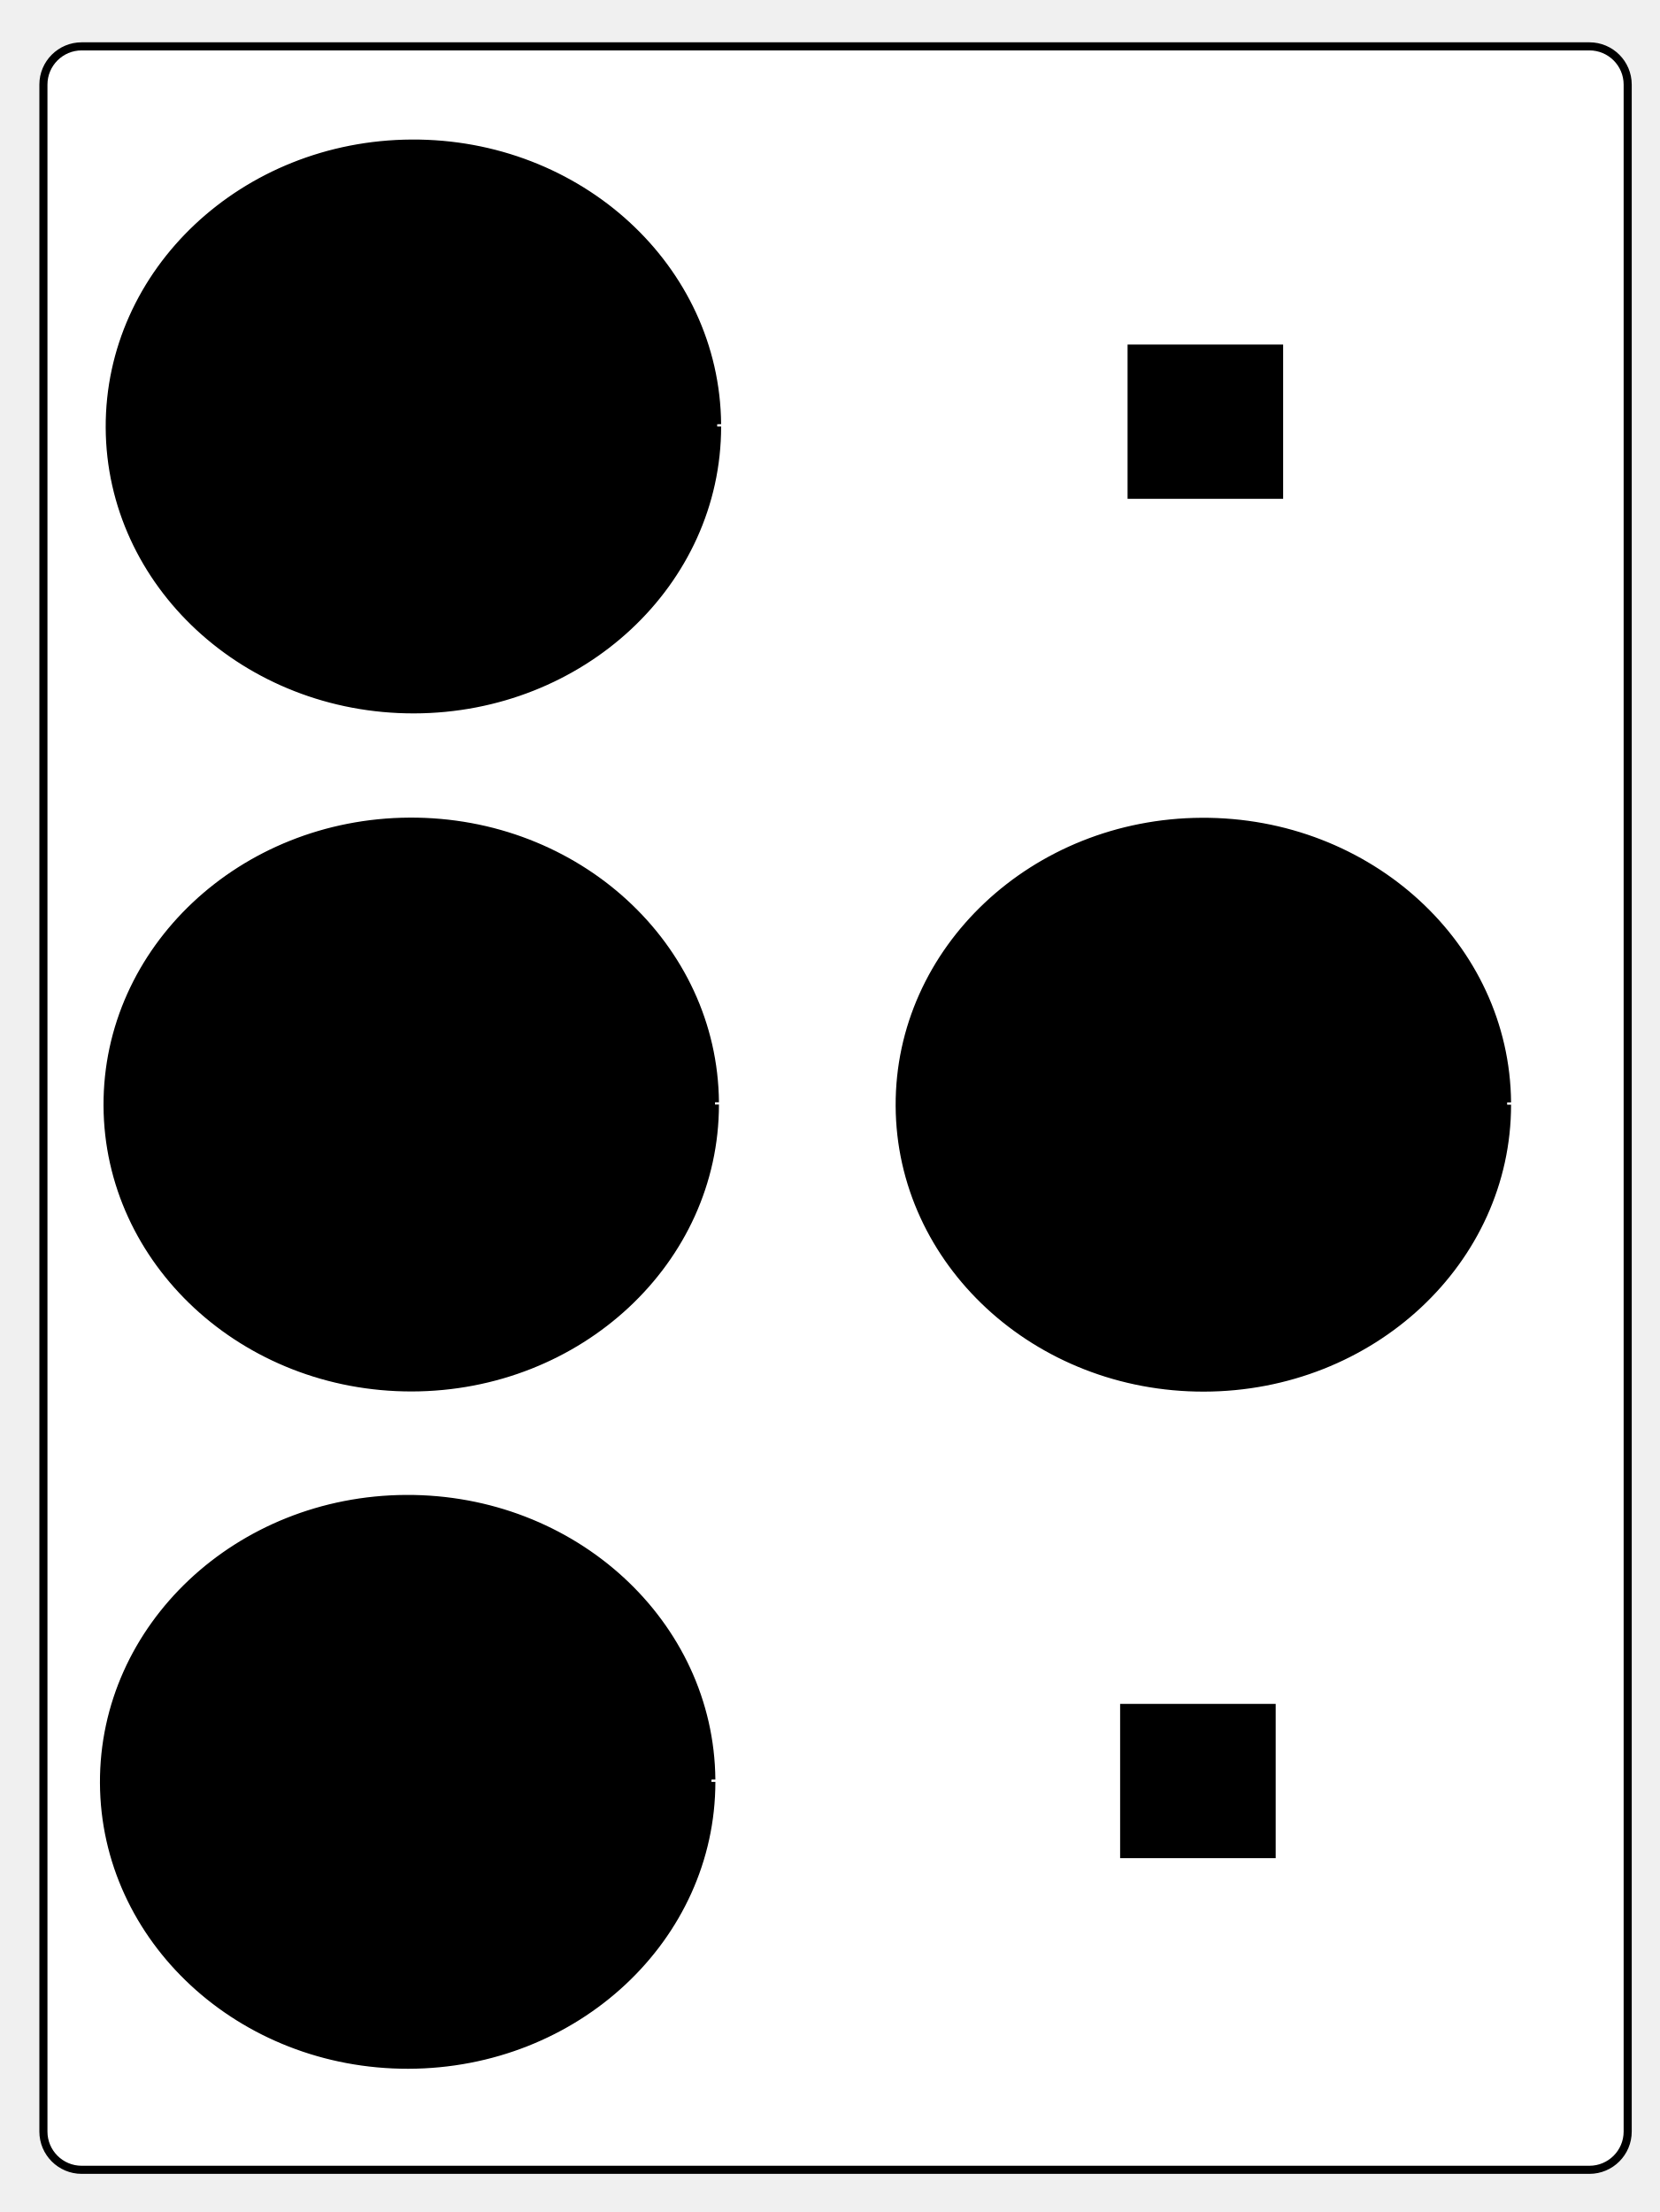
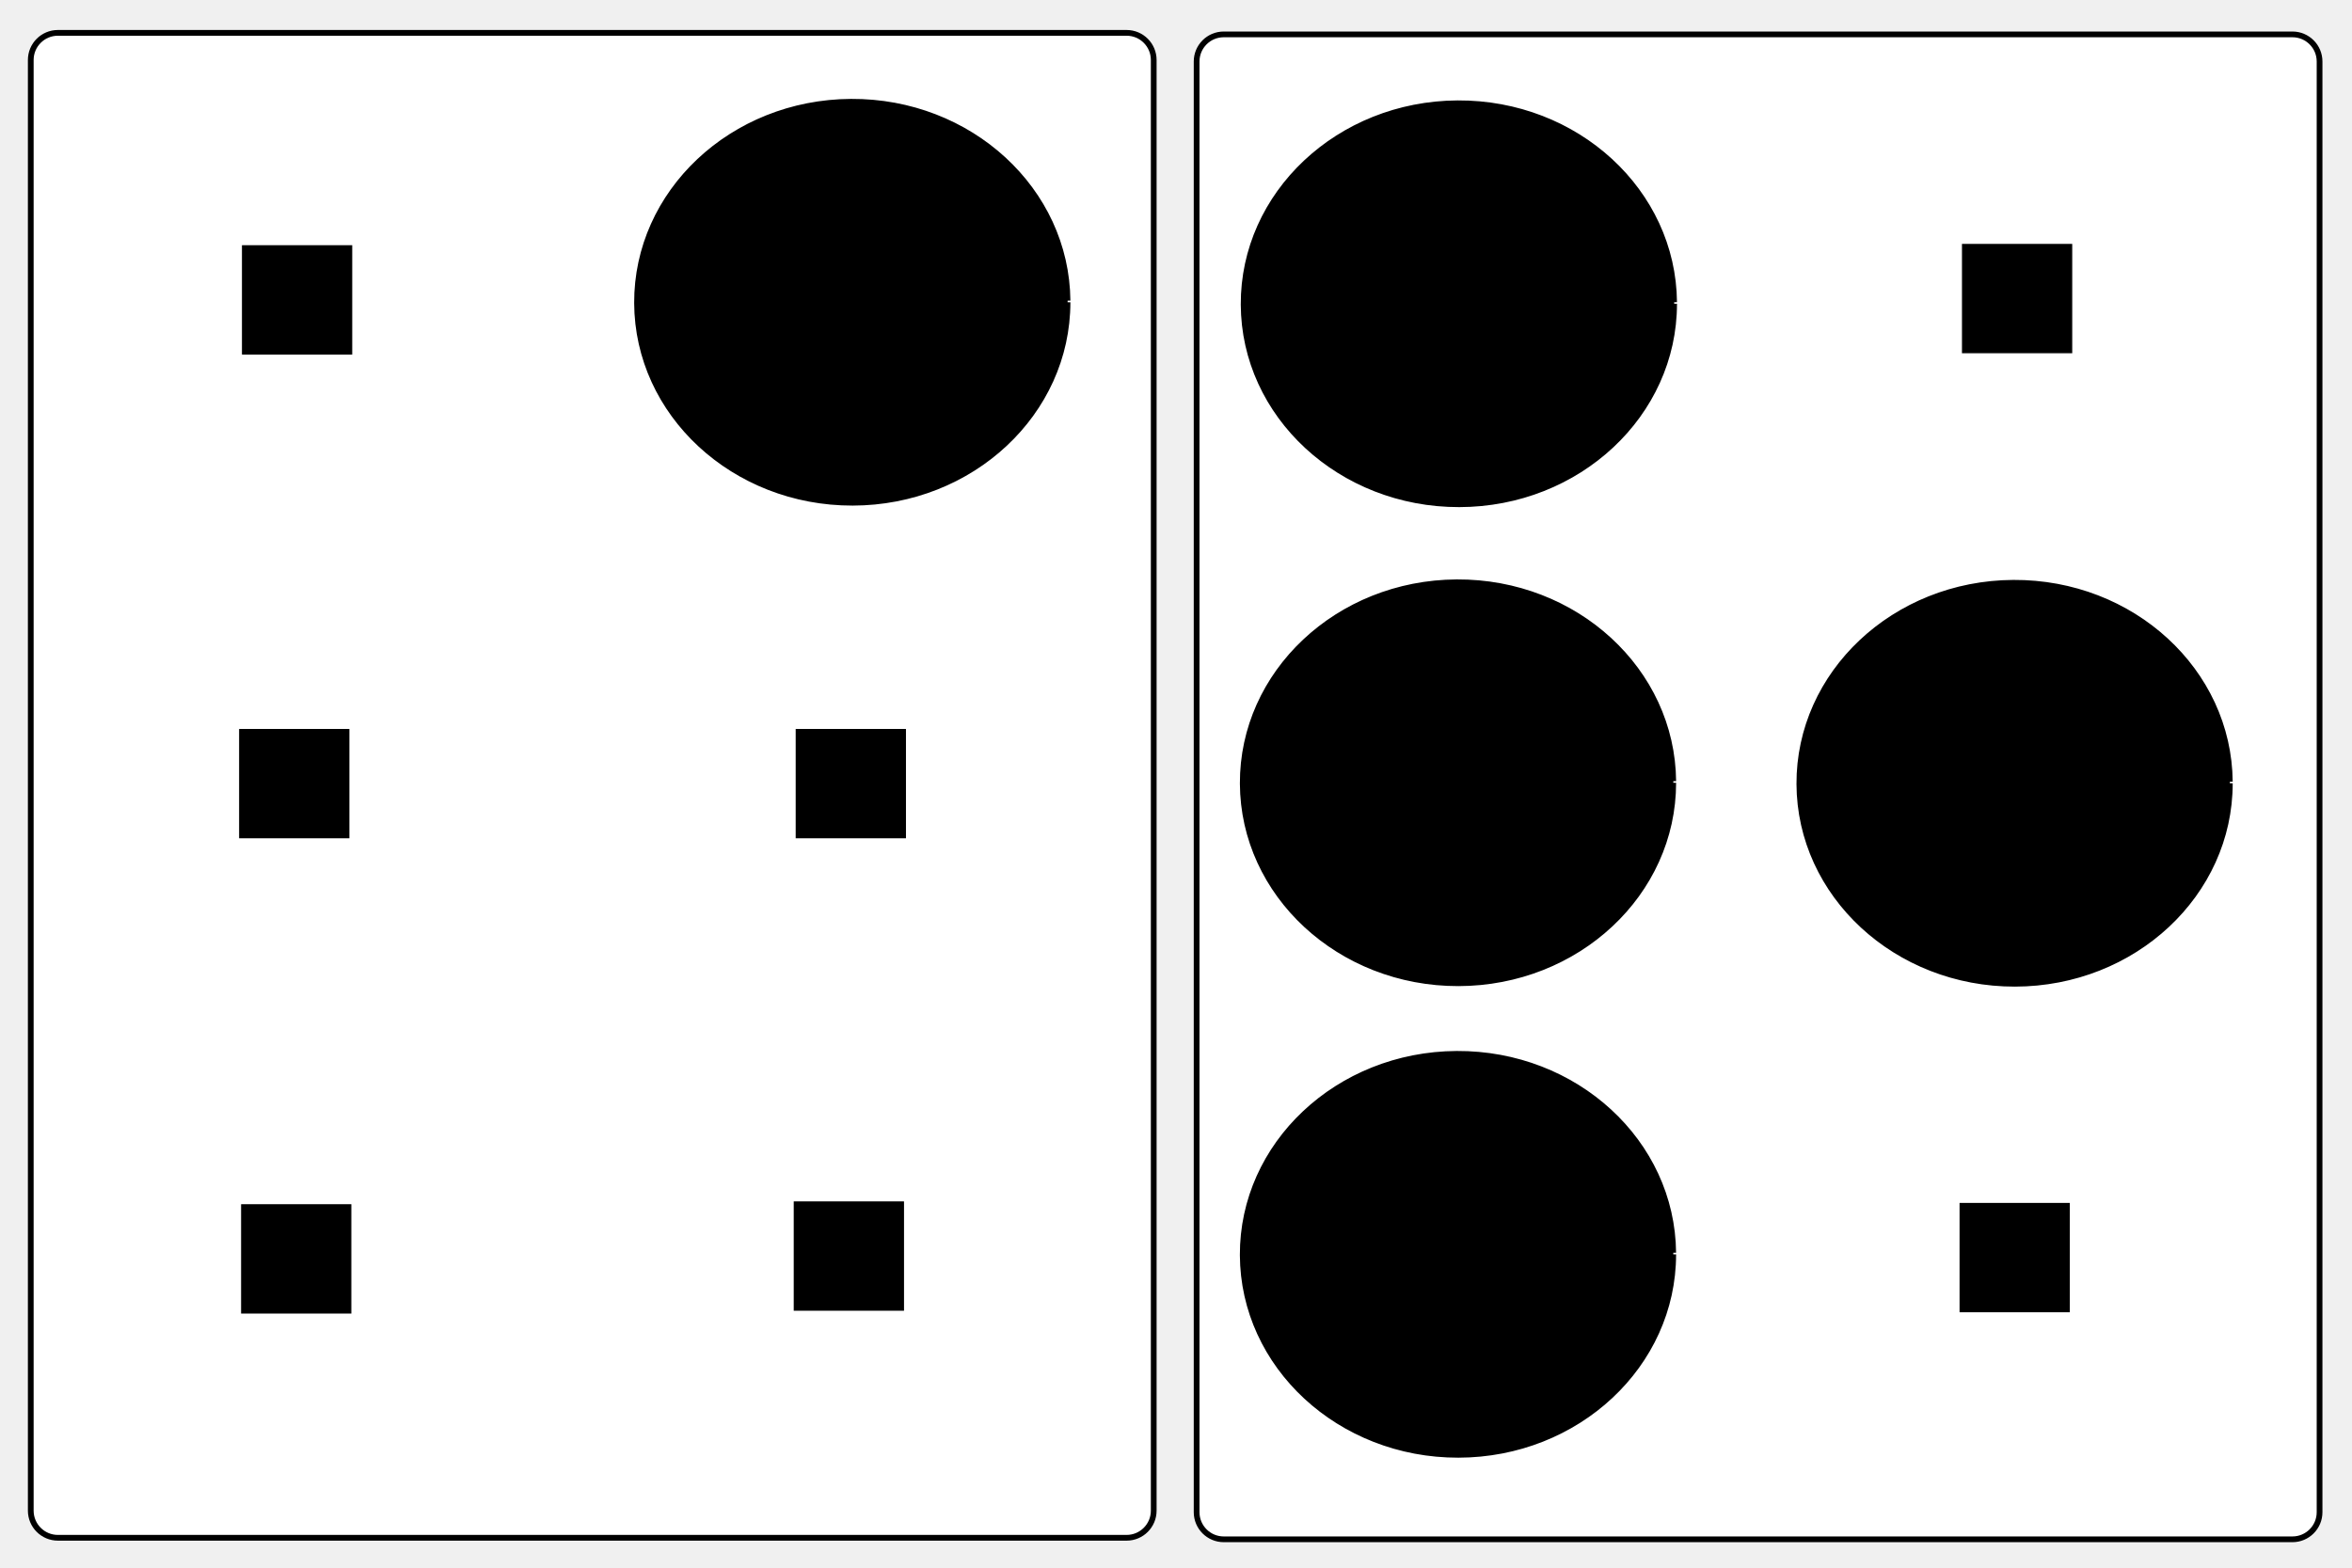
- <svg xmlns="http://www.w3.org/2000/svg" id="svg8" version="1.1" viewBox="0 0 119.062 158.75" height="600" width="450">
+ <svg xmlns="http://www.w3.org/2000/svg" width="900" height="600" viewBox="0 0 238.125 158.75" version="1.1" id="svg8">
  <defs id="defs2">
    <g id="id-491acc77-7f22-4258-bbb7-06a08e6fc4b8-4">
-       <symbol overflow="visible" id="id-98153f1c-65d7-4654-9df7-13f99f3ffc68-2">
-         <path style="stroke:none" d="" id="id-7b1965c2-cab7-4a87-b464-0a012a1a9f09-5" />
+       <symbol id="id-98153f1c-65d7-4654-9df7-13f99f3ffc68-2" overflow="visible">
+         <path id="id-7b1965c2-cab7-4a87-b464-0a012a1a9f09-5" d="" style="stroke:none" />
      </symbol>
-       <symbol overflow="visible" id="id-96065375-4f16-4620-8132-747d5e310582-5">
-         <path style="stroke:none" d="m 2.938,-6.375 c 0,-0.25 0,-0.266 -0.234,-0.266 C 2.078,-6 1.203,-6 0.891,-6 v 0.312 c 0.203,0 0.781,0 1.297,-0.266 v 5.172 c 0,0.359 -0.031,0.469 -0.922,0.469 h -0.312 V 0 c 0.344,-0.031 1.203,-0.031 1.609,-0.031 0.391,0 1.266,0 1.609,0.031 v -0.312 h -0.312 c -0.906,0 -0.922,-0.109 -0.922,-0.469 z m 0,0" id="id-6c01bf26-7813-470d-9325-114ac2335edb-6" />
+       <symbol id="id-96065375-4f16-4620-8132-747d5e310582-5" overflow="visible">
+         <path id="id-6c01bf26-7813-470d-9325-114ac2335edb-6" d="m 2.938,-6.375 c 0,-0.25 0,-0.266 -0.234,-0.266 C 2.078,-6 1.203,-6 0.891,-6 v 0.312 c 0.203,0 0.781,0 1.297,-0.266 v 5.172 c 0,0.359 -0.031,0.469 -0.922,0.469 h -0.312 V 0 c 0.344,-0.031 1.203,-0.031 1.609,-0.031 0.391,0 1.266,0 1.609,0.031 v -0.312 h -0.312 c -0.906,0 -0.922,-0.109 -0.922,-0.469 z m 0,0" style="stroke:none" />
      </symbol>
    </g>
    <g id="id-491acc77-7f22-4258-bbb7-06a08e6fc4b8-42">
-       <symbol overflow="visible" id="id-98153f1c-65d7-4654-9df7-13f99f3ffc68-6">
-         <path style="stroke:none" d="" id="id-7b1965c2-cab7-4a87-b464-0a012a1a9f09-3" />
+       <symbol id="id-98153f1c-65d7-4654-9df7-13f99f3ffc68-6" overflow="visible">
+         <path id="id-7b1965c2-cab7-4a87-b464-0a012a1a9f09-3" d="" style="stroke:none" />
      </symbol>
-       <symbol overflow="visible" id="id-96065375-4f16-4620-8132-747d5e310582-4">
-         <path style="stroke:none" d="m 2.938,-6.375 c 0,-0.25 0,-0.266 -0.234,-0.266 C 2.078,-6 1.203,-6 0.891,-6 v 0.312 c 0.203,0 0.781,0 1.297,-0.266 v 5.172 c 0,0.359 -0.031,0.469 -0.922,0.469 h -0.312 V 0 c 0.344,-0.031 1.203,-0.031 1.609,-0.031 0.391,0 1.266,0 1.609,0.031 v -0.312 h -0.312 c -0.906,0 -0.922,-0.109 -0.922,-0.469 z m 0,0" id="id-6c01bf26-7813-470d-9325-114ac2335edb-66" />
+       <symbol id="id-96065375-4f16-4620-8132-747d5e310582-4" overflow="visible">
+         <path id="id-6c01bf26-7813-470d-9325-114ac2335edb-66" d="m 2.938,-6.375 c 0,-0.25 0,-0.266 -0.234,-0.266 C 2.078,-6 1.203,-6 0.891,-6 v 0.312 c 0.203,0 0.781,0 1.297,-0.266 v 5.172 c 0,0.359 -0.031,0.469 -0.922,0.469 h -0.312 V 0 c 0.344,-0.031 1.203,-0.031 1.609,-0.031 0.391,0 1.266,0 1.609,0.031 v -0.312 h -0.312 c -0.906,0 -0.922,-0.109 -0.922,-0.469 z m 0,0" style="stroke:none" />
      </symbol>
    </g>
    <g id="id-491acc77-7f22-4258-bbb7-06a08e6fc4b8-2">
-       <symbol overflow="visible" id="id-98153f1c-65d7-4654-9df7-13f99f3ffc68-0">
-         <path style="stroke:none" d="" id="id-7b1965c2-cab7-4a87-b464-0a012a1a9f09-31" />
+       <symbol id="id-98153f1c-65d7-4654-9df7-13f99f3ffc68-0" overflow="visible">
+         <path id="id-7b1965c2-cab7-4a87-b464-0a012a1a9f09-31" d="" style="stroke:none" />
      </symbol>
-       <symbol overflow="visible" id="id-96065375-4f16-4620-8132-747d5e310582-6">
-         <path style="stroke:none" d="m 2.938,-6.375 c 0,-0.25 0,-0.266 -0.234,-0.266 C 2.078,-6 1.203,-6 0.891,-6 v 0.312 c 0.203,0 0.781,0 1.297,-0.266 v 5.172 c 0,0.359 -0.031,0.469 -0.922,0.469 h -0.312 V 0 c 0.344,-0.031 1.203,-0.031 1.609,-0.031 0.391,0 1.266,0 1.609,0.031 v -0.312 h -0.312 c -0.906,0 -0.922,-0.109 -0.922,-0.469 z m 0,0" id="id-6c01bf26-7813-470d-9325-114ac2335edb-3" />
+       <symbol id="id-96065375-4f16-4620-8132-747d5e310582-6" overflow="visible">
+         <path id="id-6c01bf26-7813-470d-9325-114ac2335edb-3" d="m 2.938,-6.375 c 0,-0.25 0,-0.266 -0.234,-0.266 C 2.078,-6 1.203,-6 0.891,-6 v 0.312 c 0.203,0 0.781,0 1.297,-0.266 v 5.172 c 0,0.359 -0.031,0.469 -0.922,0.469 h -0.312 V 0 c 0.344,-0.031 1.203,-0.031 1.609,-0.031 0.391,0 1.266,0 1.609,0.031 v -0.312 h -0.312 c -0.906,0 -0.922,-0.109 -0.922,-0.469 z m 0,0" style="stroke:none" />
      </symbol>
    </g>
    <g id="g1132-5">
-       <symbol id="symbol1126-6" overflow="visible">
-         <path id="path1124-6" d="" style="stroke:none" />
+       <symbol overflow="visible" id="symbol1126-6">
+         <path style="stroke:none" d="" id="path1124-6" />
      </symbol>
-       <symbol id="symbol1130-7" overflow="visible">
-         <path id="path1128-6" d="m 2.938,-6.375 c 0,-0.25 0,-0.266 -0.234,-0.266 C 2.078,-6 1.203,-6 0.891,-6 v 0.312 c 0.203,0 0.781,0 1.297,-0.266 v 5.172 c 0,0.359 -0.031,0.469 -0.922,0.469 h -0.312 V 0 c 0.344,-0.031 1.203,-0.031 1.609,-0.031 0.391,0 1.266,0 1.609,0.031 v -0.312 h -0.312 c -0.906,0 -0.922,-0.109 -0.922,-0.469 z m 0,0" style="stroke:none" />
+       <symbol overflow="visible" id="symbol1130-7">
+         <path style="stroke:none" d="m 2.938,-6.375 c 0,-0.25 0,-0.266 -0.234,-0.266 C 2.078,-6 1.203,-6 0.891,-6 v 0.312 c 0.203,0 0.781,0 1.297,-0.266 v 5.172 c 0,0.359 -0.031,0.469 -0.922,0.469 h -0.312 V 0 c 0.344,-0.031 1.203,-0.031 1.609,-0.031 0.391,0 1.266,0 1.609,0.031 v -0.312 h -0.312 c -0.906,0 -0.922,-0.109 -0.922,-0.469 z m 0,0" id="path1128-6" />
      </symbol>
    </g>
    <g id="id-61b51c61-16f3-40db-a540-d2a44aaaeed6-1">
-       <symbol overflow="visible" id="id-dbf1f96b-ba18-4647-be87-020254e7f268-5">
-         <path style="stroke:none" d="" id="id-3da1a05a-838d-4c69-9089-10c2da374e99-6" />
+       <symbol id="id-dbf1f96b-ba18-4647-be87-020254e7f268-5" overflow="visible">
+         <path id="id-3da1a05a-838d-4c69-9089-10c2da374e99-6" d="" style="stroke:none" />
      </symbol>
-       <symbol overflow="visible" id="id-e2989c2f-69f4-4a7a-8c95-f909ed18b15f-0">
-         <path style="stroke:none" d="m 1.266,-0.766 1.062,-1.031 c 1.547,-1.375 2.141,-1.906 2.141,-2.906 0,-1.141 -0.891,-1.938 -2.109,-1.938 -1.125,0 -1.859,0.922 -1.859,1.812 0,0.547 0.5,0.547 0.531,0.547 0.172,0 0.516,-0.109 0.516,-0.531 0,-0.25 -0.188,-0.516 -0.531,-0.516 -0.078,0 -0.094,0 -0.125,0.016 0.219,-0.656 0.766,-1.016 1.344,-1.016 0.906,0 1.328,0.812 1.328,1.625 C 3.562,-3.906 3.078,-3.125 2.516,-2.5 l -1.906,2.125 C 0.5,-0.266 0.5,-0.234 0.5,0 H 4.203 L 4.469,-1.734 H 4.234 C 4.172,-1.438 4.109,-1 4,-0.844 3.938,-0.766 3.281,-0.766 3.062,-0.766 Z m 0,0" id="id-64839b9d-200a-4aa8-bc09-27fb47490b80-5" />
+       <symbol id="id-e2989c2f-69f4-4a7a-8c95-f909ed18b15f-0" overflow="visible">
+         <path id="id-64839b9d-200a-4aa8-bc09-27fb47490b80-5" d="m 1.266,-0.766 1.062,-1.031 c 1.547,-1.375 2.141,-1.906 2.141,-2.906 0,-1.141 -0.891,-1.938 -2.109,-1.938 -1.125,0 -1.859,0.922 -1.859,1.812 0,0.547 0.5,0.547 0.531,0.547 0.172,0 0.516,-0.109 0.516,-0.531 0,-0.25 -0.188,-0.516 -0.531,-0.516 -0.078,0 -0.094,0 -0.125,0.016 0.219,-0.656 0.766,-1.016 1.344,-1.016 0.906,0 1.328,0.812 1.328,1.625 C 3.562,-3.906 3.078,-3.125 2.516,-2.5 l -1.906,2.125 C 0.5,-0.266 0.5,-0.234 0.5,0 H 4.203 L 4.469,-1.734 H 4.234 C 4.172,-1.438 4.109,-1 4,-0.844 3.938,-0.766 3.281,-0.766 3.062,-0.766 Z m 0,0" style="stroke:none" />
      </symbol>
    </g>
    <g id="id-61b51c61-16f3-40db-a540-d2a44aaaeed6-0">
-       <symbol overflow="visible" id="id-dbf1f96b-ba18-4647-be87-020254e7f268-1">
-         <path style="stroke:none" d="" id="id-3da1a05a-838d-4c69-9089-10c2da374e99-0" />
+       <symbol id="id-dbf1f96b-ba18-4647-be87-020254e7f268-1" overflow="visible">
+         <path id="id-3da1a05a-838d-4c69-9089-10c2da374e99-0" d="" style="stroke:none" />
      </symbol>
-       <symbol overflow="visible" id="id-e2989c2f-69f4-4a7a-8c95-f909ed18b15f-6">
-         <path style="stroke:none" d="m 1.266,-0.766 1.062,-1.031 c 1.547,-1.375 2.141,-1.906 2.141,-2.906 0,-1.141 -0.891,-1.938 -2.109,-1.938 -1.125,0 -1.859,0.922 -1.859,1.812 0,0.547 0.5,0.547 0.531,0.547 0.172,0 0.516,-0.109 0.516,-0.531 0,-0.25 -0.188,-0.516 -0.531,-0.516 -0.078,0 -0.094,0 -0.125,0.016 0.219,-0.656 0.766,-1.016 1.344,-1.016 0.906,0 1.328,0.812 1.328,1.625 C 3.562,-3.906 3.078,-3.125 2.516,-2.5 l -1.906,2.125 C 0.5,-0.266 0.5,-0.234 0.5,0 H 4.203 L 4.469,-1.734 H 4.234 C 4.172,-1.438 4.109,-1 4,-0.844 3.938,-0.766 3.281,-0.766 3.062,-0.766 Z m 0,0" id="id-64839b9d-200a-4aa8-bc09-27fb47490b80-2" />
+       <symbol id="id-e2989c2f-69f4-4a7a-8c95-f909ed18b15f-6" overflow="visible">
+         <path id="id-64839b9d-200a-4aa8-bc09-27fb47490b80-2" d="m 1.266,-0.766 1.062,-1.031 c 1.547,-1.375 2.141,-1.906 2.141,-2.906 0,-1.141 -0.891,-1.938 -2.109,-1.938 -1.125,0 -1.859,0.922 -1.859,1.812 0,0.547 0.5,0.547 0.531,0.547 0.172,0 0.516,-0.109 0.516,-0.531 0,-0.25 -0.188,-0.516 -0.531,-0.516 -0.078,0 -0.094,0 -0.125,0.016 0.219,-0.656 0.766,-1.016 1.344,-1.016 0.906,0 1.328,0.812 1.328,1.625 C 3.562,-3.906 3.078,-3.125 2.516,-2.5 l -1.906,2.125 C 0.5,-0.266 0.5,-0.234 0.5,0 H 4.203 L 4.469,-1.734 H 4.234 C 4.172,-1.438 4.109,-1 4,-0.844 3.938,-0.766 3.281,-0.766 3.062,-0.766 Z m 0,0" style="stroke:none" />
      </symbol>
    </g>
    <g id="g1521-0">
-       <symbol id="symbol1515-4" overflow="visible">
-         <path id="path1513-0" d="" style="stroke:none" />
+       <symbol overflow="visible" id="symbol1515-4">
+         <path style="stroke:none" d="" id="path1513-0" />
      </symbol>
-       <symbol id="symbol1519-8" overflow="visible">
-         <path id="path1517-2" d="m 1.266,-0.766 1.062,-1.031 c 1.547,-1.375 2.141,-1.906 2.141,-2.906 0,-1.141 -0.891,-1.938 -2.109,-1.938 -1.125,0 -1.859,0.922 -1.859,1.812 0,0.547 0.5,0.547 0.531,0.547 0.172,0 0.516,-0.109 0.516,-0.531 0,-0.25 -0.188,-0.516 -0.531,-0.516 -0.078,0 -0.094,0 -0.125,0.016 0.219,-0.656 0.766,-1.016 1.344,-1.016 0.906,0 1.328,0.812 1.328,1.625 C 3.562,-3.906 3.078,-3.125 2.516,-2.5 l -1.906,2.125 C 0.5,-0.266 0.5,-0.234 0.5,0 H 4.203 L 4.469,-1.734 H 4.234 C 4.172,-1.438 4.109,-1 4,-0.844 3.938,-0.766 3.281,-0.766 3.062,-0.766 Z m 0,0" style="stroke:none" />
+       <symbol overflow="visible" id="symbol1519-8">
+         <path style="stroke:none" d="m 1.266,-0.766 1.062,-1.031 c 1.547,-1.375 2.141,-1.906 2.141,-2.906 0,-1.141 -0.891,-1.938 -2.109,-1.938 -1.125,0 -1.859,0.922 -1.859,1.812 0,0.547 0.5,0.547 0.531,0.547 0.172,0 0.516,-0.109 0.516,-0.531 0,-0.25 -0.188,-0.516 -0.531,-0.516 -0.078,0 -0.094,0 -0.125,0.016 0.219,-0.656 0.766,-1.016 1.344,-1.016 0.906,0 1.328,0.812 1.328,1.625 C 3.562,-3.906 3.078,-3.125 2.516,-2.5 l -1.906,2.125 C 0.5,-0.266 0.5,-0.234 0.5,0 H 4.203 L 4.469,-1.734 H 4.234 C 4.172,-1.438 4.109,-1 4,-0.844 3.938,-0.766 3.281,-0.766 3.062,-0.766 Z m 0,0" id="path1517-2" />
      </symbol>
    </g>
    <g id="g1521-9">
-       <symbol id="symbol1515-8" overflow="visible">
-         <path id="path1513-05" d="" style="stroke:none" />
+       <symbol overflow="visible" id="symbol1515-8">
+         <path style="stroke:none" d="" id="path1513-05" />
      </symbol>
-       <symbol id="symbol1519-3" overflow="visible">
-         <path id="path1517-7" d="m 1.266,-0.766 1.062,-1.031 c 1.547,-1.375 2.141,-1.906 2.141,-2.906 0,-1.141 -0.891,-1.938 -2.109,-1.938 -1.125,0 -1.859,0.922 -1.859,1.812 0,0.547 0.5,0.547 0.531,0.547 0.172,0 0.516,-0.109 0.516,-0.531 0,-0.25 -0.188,-0.516 -0.531,-0.516 -0.078,0 -0.094,0 -0.125,0.016 0.219,-0.656 0.766,-1.016 1.344,-1.016 0.906,0 1.328,0.812 1.328,1.625 C 3.562,-3.906 3.078,-3.125 2.516,-2.5 l -1.906,2.125 C 0.5,-0.266 0.5,-0.234 0.5,0 H 4.203 L 4.469,-1.734 H 4.234 C 4.172,-1.438 4.109,-1 4,-0.844 3.938,-0.766 3.281,-0.766 3.062,-0.766 Z m 0,0" style="stroke:none" />
+       <symbol overflow="visible" id="symbol1519-3">
+         <path style="stroke:none" d="m 1.266,-0.766 1.062,-1.031 c 1.547,-1.375 2.141,-1.906 2.141,-2.906 0,-1.141 -0.891,-1.938 -2.109,-1.938 -1.125,0 -1.859,0.922 -1.859,1.812 0,0.547 0.5,0.547 0.531,0.547 0.172,0 0.516,-0.109 0.516,-0.531 0,-0.25 -0.188,-0.516 -0.531,-0.516 -0.078,0 -0.094,0 -0.125,0.016 0.219,-0.656 0.766,-1.016 1.344,-1.016 0.906,0 1.328,0.812 1.328,1.625 C 3.562,-3.906 3.078,-3.125 2.516,-2.5 l -1.906,2.125 C 0.5,-0.266 0.5,-0.234 0.5,0 H 4.203 L 4.469,-1.734 H 4.234 C 4.172,-1.438 4.109,-1 4,-0.844 3.938,-0.766 3.281,-0.766 3.062,-0.766 Z m 0,0" id="path1517-7" />
+       </symbol>
+     </g>
+     <g id="g1132-2">
+       <symbol overflow="visible" id="symbol1126-7">
+         <path style="stroke:none" d="" id="path1124-2" />
+       </symbol>
+       <symbol overflow="visible" id="symbol1130-0">
+         <path style="stroke:none" d="m 2.938,-6.375 c 0,-0.25 0,-0.266 -0.234,-0.266 C 2.078,-6 1.203,-6 0.891,-6 v 0.312 c 0.203,0 0.781,0 1.297,-0.266 v 5.172 c 0,0.359 -0.031,0.469 -0.922,0.469 h -0.312 V 0 c 0.344,-0.031 1.203,-0.031 1.609,-0.031 0.391,0 1.266,0 1.609,0.031 v -0.312 h -0.312 c -0.906,0 -0.922,-0.109 -0.922,-0.469 z m 0,0" id="path1128-2" />
+       </symbol>
+     </g>
+     <g id="id-61b51c61-16f3-40db-a540-d2a44aaaeed6-5">
+       <symbol id="id-dbf1f96b-ba18-4647-be87-020254e7f268-6" overflow="visible">
+         <path id="id-3da1a05a-838d-4c69-9089-10c2da374e99-4" d="" style="stroke:none" />
+       </symbol>
+       <symbol id="id-e2989c2f-69f4-4a7a-8c95-f909ed18b15f-3" overflow="visible">
+         <path id="id-64839b9d-200a-4aa8-bc09-27fb47490b80-51" d="m 1.266,-0.766 1.062,-1.031 c 1.547,-1.375 2.141,-1.906 2.141,-2.906 0,-1.141 -0.891,-1.938 -2.109,-1.938 -1.125,0 -1.859,0.922 -1.859,1.812 0,0.547 0.5,0.547 0.531,0.547 0.172,0 0.516,-0.109 0.516,-0.531 0,-0.25 -0.188,-0.516 -0.531,-0.516 -0.078,0 -0.094,0 -0.125,0.016 0.219,-0.656 0.766,-1.016 1.344,-1.016 0.906,0 1.328,0.812 1.328,1.625 C 3.562,-3.906 3.078,-3.125 2.516,-2.5 l -1.906,2.125 C 0.5,-0.266 0.5,-0.234 0.5,0 H 4.203 L 4.469,-1.734 H 4.234 C 4.172,-1.438 4.109,-1 4,-0.844 3.938,-0.766 3.281,-0.766 3.062,-0.766 Z m 0,0" style="stroke:none" />
+       </symbol>
+     </g>
+     <g id="g1132">
+       <symbol overflow="visible" id="symbol1126">
+         <path style="stroke:none" d="" id="path1124" />
+       </symbol>
+       <symbol overflow="visible" id="symbol1130">
+         <path style="stroke:none" d="m 2.938,-6.375 c 0,-0.25 0,-0.266 -0.234,-0.266 C 2.078,-6 1.203,-6 0.891,-6 v 0.312 c 0.203,0 0.781,0 1.297,-0.266 v 5.172 c 0,0.359 -0.031,0.469 -0.922,0.469 h -0.312 V 0 c 0.344,-0.031 1.203,-0.031 1.609,-0.031 0.391,0 1.266,0 1.609,0.031 v -0.312 h -0.312 c -0.906,0 -0.922,-0.109 -0.922,-0.469 z m 0,0" id="path1128" />
+       </symbol>
+     </g>
+     <g id="id-4bcd53af-91e5-4df7-a682-0edffa2398fe-9">
+       <symbol id="id-976ebee2-449f-4aeb-9e93-778d8b318f5f-3" overflow="visible">
+         <path id="id-c956452b-678b-4837-a2f7-5969f1d27f16-8" d="" style="stroke:none" />
+       </symbol>
+       <symbol id="id-edb08729-6fac-435a-98e3-7de8de818e0c-2" overflow="visible">
+         <path id="id-feaf8b24-2a1e-470d-9918-4195ef55553a-2" d="m 2.938,-1.641 v 0.859 c 0,0.359 -0.031,0.469 -0.766,0.469 H 1.969 V 0 C 2.375,-0.031 2.891,-0.031 3.312,-0.031 c 0.422,0 0.938,0 1.359,0.031 v -0.312 h -0.219 c -0.734,0 -0.75,-0.109 -0.75,-0.469 V -1.641 H 4.688 v -0.312 H 3.703 v -4.531 c 0,-0.203 0,-0.266 -0.172,-0.266 -0.078,0 -0.109,0 -0.188,0.125 l -3.062,4.672 v 0.312 z m 0.047,-0.312 H 0.562 l 2.422,-3.719 z m 0,0" style="stroke:none" />
+       </symbol>
+     </g>
+     <g id="g1351-5">
+       <symbol overflow="visible" id="symbol1345-5">
+         <path style="stroke:none" d="" id="path1343-7" />
+       </symbol>
+       <symbol overflow="visible" id="symbol1349-1">
+         <path style="stroke:none" d="m 2.938,-1.641 v 0.859 c 0,0.359 -0.031,0.469 -0.766,0.469 H 1.969 V 0 C 2.375,-0.031 2.891,-0.031 3.312,-0.031 c 0.422,0 0.938,0 1.359,0.031 v -0.312 h -0.219 c -0.734,0 -0.75,-0.109 -0.75,-0.469 V -1.641 H 4.688 v -0.312 H 3.703 v -4.531 c 0,-0.203 0,-0.266 -0.172,-0.266 -0.078,0 -0.109,0 -0.188,0.125 l -3.062,4.672 v 0.312 z m 0.047,-0.312 H 0.562 l 2.422,-3.719 z m 0,0" id="path1347-4" />
+       </symbol>
+     </g>
+     <g id="id-47d2c001-6d30-4d00-8fc8-a08b0a608001-5">
+       <symbol overflow="visible" id="id-c22367ac-536e-4cd4-a4be-6f052a50f471-7">
+         <path style="stroke:none" d="" id="id-114124f7-9ba2-49df-bdb8-0ee8516af5b5-9" />
+       </symbol>
+       <symbol overflow="visible" id="id-6f2d0324-f3b0-4c1c-bd49-cb7f34f53106-5">
+         <path style="stroke:none" d="m 2.891,-3.516 c 0.812,-0.266 1.391,-0.953 1.391,-1.75 0,-0.812 -0.875,-1.375 -1.828,-1.375 -1,0 -1.766,0.594 -1.766,1.359 0,0.328 0.219,0.516 0.516,0.516 0.297,0 0.5,-0.219 0.5,-0.516 0,-0.484 -0.469,-0.484 -0.609,-0.484 0.297,-0.5 0.953,-0.625 1.312,-0.625 0.422,0 0.969,0.219 0.969,1.109 0,0.125 -0.031,0.703 -0.281,1.141 C 2.797,-3.656 2.453,-3.625 2.203,-3.625 2.125,-3.609 1.891,-3.594 1.812,-3.594 c -0.078,0.016 -0.141,0.031 -0.141,0.125 0,0.109 0.062,0.109 0.234,0.109 h 0.438 c 0.812,0 1.188,0.672 1.188,1.656 0,1.359 -0.688,1.641 -1.125,1.641 -0.438,0 -1.188,-0.172 -1.531,-0.75 0.344,0.047 0.656,-0.172 0.656,-0.547 0,-0.359 -0.266,-0.562 -0.547,-0.562 -0.25,0 -0.562,0.141 -0.562,0.578 0,0.906 0.922,1.562 2.016,1.562 1.219,0 2.125,-0.906 2.125,-1.922 0,-0.812 -0.641,-1.594 -1.672,-1.812 z m 0,0" id="id-62b15d2c-d48a-444a-9f1d-b0dd812ab54a-1" />
+       </symbol>
+     </g>
+     <g id="id-4bcd53af-91e5-4df7-a682-0edffa2398fe-1">
+       <symbol id="id-976ebee2-449f-4aeb-9e93-778d8b318f5f-9" overflow="visible">
+         <path id="id-c956452b-678b-4837-a2f7-5969f1d27f16-4" d="" style="stroke:none" />
+       </symbol>
+       <symbol id="id-edb08729-6fac-435a-98e3-7de8de818e0c-9" overflow="visible">
+         <path id="id-feaf8b24-2a1e-470d-9918-4195ef55553a-21" d="m 2.938,-1.641 v 0.859 c 0,0.359 -0.031,0.469 -0.766,0.469 H 1.969 V 0 C 2.375,-0.031 2.891,-0.031 3.312,-0.031 c 0.422,0 0.938,0 1.359,0.031 v -0.312 h -0.219 c -0.734,0 -0.75,-0.109 -0.75,-0.469 V -1.641 H 4.688 v -0.312 H 3.703 v -4.531 c 0,-0.203 0,-0.266 -0.172,-0.266 -0.078,0 -0.109,0 -0.188,0.125 l -3.062,4.672 v 0.312 z m 0.047,-0.312 H 0.562 l 2.422,-3.719 z m 0,0" style="stroke:none" />
+       </symbol>
+     </g>
+     <g id="id-3de591cc-e5be-46a3-a994-38982c0928ff-6">
+       <symbol id="id-8a98aab8-fc2c-430d-8362-b59a937d0119-6" overflow="visible">
+         <path id="id-fb3f28cf-bdb9-4015-bf69-f626fddb8c83-5" d="" style="stroke:none" />
+       </symbol>
+       <symbol id="id-59b88409-950d-4ffa-9c0b-f19e563c7202-7" overflow="visible">
+         <path id="id-e27aa9ba-94e7-4c2a-9aed-dfbb82ff8994-3" d="m 1.266,-0.766 1.062,-1.031 c 1.547,-1.375 2.141,-1.906 2.141,-2.906 0,-1.141 -0.891,-1.938 -2.109,-1.938 -1.125,0 -1.859,0.922 -1.859,1.812 0,0.547 0.5,0.547 0.531,0.547 0.172,0 0.516,-0.109 0.516,-0.531 0,-0.25 -0.188,-0.516 -0.531,-0.516 -0.078,0 -0.094,0 -0.125,0.016 0.219,-0.656 0.766,-1.016 1.344,-1.016 0.906,0 1.328,0.812 1.328,1.625 C 3.562,-3.906 3.078,-3.125 2.516,-2.5 l -1.906,2.125 C 0.5,-0.266 0.5,-0.234 0.5,0 H 4.203 L 4.469,-1.734 H 4.234 C 4.172,-1.438 4.109,-1 4,-0.844 3.938,-0.766 3.281,-0.766 3.062,-0.766 Z m 0,0" style="stroke:none" />
      </symbol>
    </g>
  </defs>
  <g id="layer1">
-     <rect ry="2.747" y="3.327" x="3.115" height="152.395" width="113.692" id="rect10" style="fill:#ffffff;stroke:#000000;stroke-width:0.581;stroke-miterlimit:4;stroke-dasharray:none;stroke-dashoffset:0;stroke-opacity:1" />
-     <path d="M 51.468,30.606 A 21.8,20.31 0 0 1 29.711,50.916 21.8,20.31 0 0 1 7.867,30.687 21.8,20.31 0 0 1 29.538,10.297 21.8,20.31 0 0 1 51.467,30.445" id="path835" style="fill:#000000;stroke:#000000;stroke-width:0.565;stroke-miterlimit:4;stroke-dasharray:none;stroke-dashoffset:0;stroke-opacity:1" />
-     <path style="fill:#000000;stroke:#000000;stroke-width:0.565;stroke-miterlimit:4;stroke-dasharray:none;stroke-dashoffset:0;stroke-opacity:1" id="path835-2" d="M 51.311,79.27 A 21.8,20.31 0 0 1 29.554,99.579 21.8,20.31 0 0 1 7.711,79.35 21.8,20.31 0 0 1 29.381,58.961 21.8,20.31 0 0 1 51.311,79.109" />
-     <path d="M 108.156,79.282 A 21.8,20.31 0 0 1 86.4,99.591 21.8,20.31 0 0 1 64.556,79.362 21.8,20.31 0 0 1 86.226,58.973 21.8,20.31 0 0 1 108.156,79.121" id="path835-2-4" style="fill:#000000;stroke:#000000;stroke-width:0.565;stroke-miterlimit:4;stroke-dasharray:none;stroke-dashoffset:0;stroke-opacity:1" />
-     <path style="fill:#000000;stroke:#000000;stroke-width:0.565;stroke-miterlimit:4;stroke-dasharray:none;stroke-dashoffset:0;stroke-opacity:1" id="path835-2-4-4-6-3" d="M 51.055,127.879 A 21.8,20.31 0 0 1 29.298,148.188 21.8,20.31 0 0 1 7.455,127.96 21.8,20.31 0 0 1 29.125,107.57 21.8,20.31 0 0 1 51.054,127.718" />
-     <rect ry="5.5216706e-08" y="24.792" x="80.982" height="10.942" width="11.034" id="rect2142-9" style="fill:#000000;fill-opacity:1;stroke:#000000;stroke-width:0.13;stroke-miterlimit:4;stroke-dasharray:none;stroke-dashoffset:0;stroke-opacity:1" />
-     <rect style="fill:#000000;fill-opacity:1;stroke:#000000;stroke-width:0.13;stroke-miterlimit:4;stroke-dasharray:none;stroke-dashoffset:0;stroke-opacity:1" id="rect2142-9-6-9" width="11.034" height="10.942" x="80.448" y="122.349" ry="5.5216706e-08" />
+     <rect style="fill:#ffffff;stroke:#000000;stroke-width:0.581;stroke-miterlimit:4;stroke-dasharray:none;stroke-dashoffset:0;stroke-opacity:1" id="rect10" width="113.692" height="152.395" x="3.115" y="3.327" ry="2.747" />
+     <path style="fill:#000000;stroke:#000000;stroke-width:0.565;stroke-miterlimit:4;stroke-dasharray:none;stroke-dashoffset:0;stroke-opacity:1" id="path835" d="M 108.088,30.606 A 21.8,20.31 0 0 1 86.332,50.916 21.8,20.31 0 0 1 64.488,30.687 21.8,20.31 0 0 1 86.158,10.297 21.8,20.31 0 0 1 108.088,30.445" />
+     <rect style="fill:#000000;fill-opacity:1;stroke:#000000;stroke-width:0.13;stroke-miterlimit:4;stroke-dasharray:none;stroke-dashoffset:0;stroke-opacity:1" id="rect2142-9-1" width="11.034" height="10.942" x="24.475" y="122.009" ry="5.5216706e-08" />
+     <rect style="fill:#000000;fill-opacity:1;stroke:#000000;stroke-width:0.13;stroke-miterlimit:4;stroke-dasharray:none;stroke-dashoffset:0;stroke-opacity:1" id="rect2142-9-0" width="11.034" height="10.942" x="80.623" y="73.882" ry="5.5216706e-08" />
+     <rect style="fill:#000000;fill-opacity:1;stroke:#000000;stroke-width:0.13;stroke-miterlimit:4;stroke-dasharray:none;stroke-dashoffset:0;stroke-opacity:1" id="rect2142-9-05" width="11.034" height="10.942" x="80.425" y="121.723" ry="5.5216706e-08" />
+     <rect ry="2.747" y="3.482" x="121.15" height="152.395" width="113.692" id="rect10-4" style="fill:#ffffff;stroke:#000000;stroke-width:0.581;stroke-miterlimit:4;stroke-dasharray:none;stroke-dashoffset:0;stroke-opacity:1" />
+     <path d="M 169.502,30.76 A 21.8,20.31 0 0 1 147.745,51.07 21.8,20.31 0 0 1 125.902,30.841 21.8,20.31 0 0 1 147.572,10.451 21.8,20.31 0 0 1 169.501,30.599" id="path835-6" style="fill:#000000;stroke:#000000;stroke-width:0.565;stroke-miterlimit:4;stroke-dasharray:none;stroke-dashoffset:0;stroke-opacity:1" />
+     <rect ry="5.5216706e-08" y="122.163" x="142.509" height="10.942" width="11.034" id="rect2142-9-1-4" style="fill:#0026cc;fill-opacity:1;stroke:#0026cc;stroke-width:0.13;stroke-miterlimit:4;stroke-dasharray:none;stroke-dashoffset:0" />
+     <rect ry="5.5216706e-08" y="24.763" x="198.701" height="10.942" width="11.034" id="rect2142-9-6-7" style="fill:#000000;fill-opacity:1;stroke:#000000;stroke-width:0.13;stroke-miterlimit:4;stroke-dasharray:none;stroke-dashoffset:0;stroke-opacity:1" />
+     <rect ry="5.5216706e-08" y="74.036" x="198.657" height="10.942" width="11.034" id="rect2142-9-0-6" style="fill:#0026cc;fill-opacity:1;stroke:#0026cc;stroke-width:0.13;stroke-miterlimit:4;stroke-dasharray:none;stroke-dashoffset:0" />
+     <rect ry="5.5216706e-08" y="121.877" x="198.458" height="10.942" width="11.034" id="rect2142-9-05-3" style="fill:#000000;fill-opacity:1;stroke:#000000;stroke-width:0.13;stroke-miterlimit:4;stroke-dasharray:none;stroke-dashoffset:0;stroke-opacity:1" />
+     <rect ry="5.5216706e-08" y="73.882" x="24.276" height="10.942" width="11.034" id="rect2142-9-0-3" style="fill:#000000;fill-opacity:1;stroke:#000000;stroke-width:0.13;stroke-miterlimit:4;stroke-dasharray:none;stroke-dashoffset:0;stroke-opacity:1" />
+     <rect ry="5.5216706e-08" y="24.895" x="24.563" height="10.942" width="11.034" id="rect2142-9-6" style="fill:#000000;fill-opacity:1;stroke:#000000;stroke-width:0.13;stroke-miterlimit:4;stroke-dasharray:none;stroke-dashoffset:0;stroke-opacity:1" />
+     <rect style="fill:#0026cc;fill-opacity:1;stroke:#0026cc;stroke-width:0.13;stroke-miterlimit:4;stroke-dasharray:none;stroke-dashoffset:0" id="rect2142-9-1-4-3" width="11.034" height="10.942" x="142.39" y="73.505" ry="5.5216706e-08" />
+     <path style="fill:#000000;stroke:#000000;stroke-width:0.565;stroke-miterlimit:4;stroke-dasharray:none;stroke-dashoffset:0;stroke-opacity:1" id="path835-5-0-1-9" d="m 169.411,127.018 a 21.8,20.31 0 0 1 -21.757,20.31 21.8,20.31 0 0 1 -21.843,-20.229 21.8,20.31 0 0 1 21.67,-20.39 21.8,20.31 0 0 1 21.929,20.148" />
+     <path d="M 169.413,79.266 A 21.8,20.31 0 0 1 147.656,99.575 21.8,20.31 0 0 1 125.813,79.347 21.8,20.31 0 0 1 147.483,58.957 21.8,20.31 0 0 1 169.413,79.105" id="path835-5-0-1-9-9" style="fill:#000000;stroke:#000000;stroke-width:0.565;stroke-miterlimit:4;stroke-dasharray:none;stroke-dashoffset:0;stroke-opacity:1" />
+     <path d="m 225.765,79.316 a 21.8,20.31 0 0 1 -21.757,20.31 21.8,20.31 0 0 1 -21.843,-20.229 21.8,20.31 0 0 1 21.67,-20.39 21.8,20.31 0 0 1 21.929,20.148" id="path835-0" style="fill:#000000;stroke:#000000;stroke-width:0.565;stroke-miterlimit:4;stroke-dasharray:none;stroke-dashoffset:0;stroke-opacity:1" />
  </g>
</svg>
